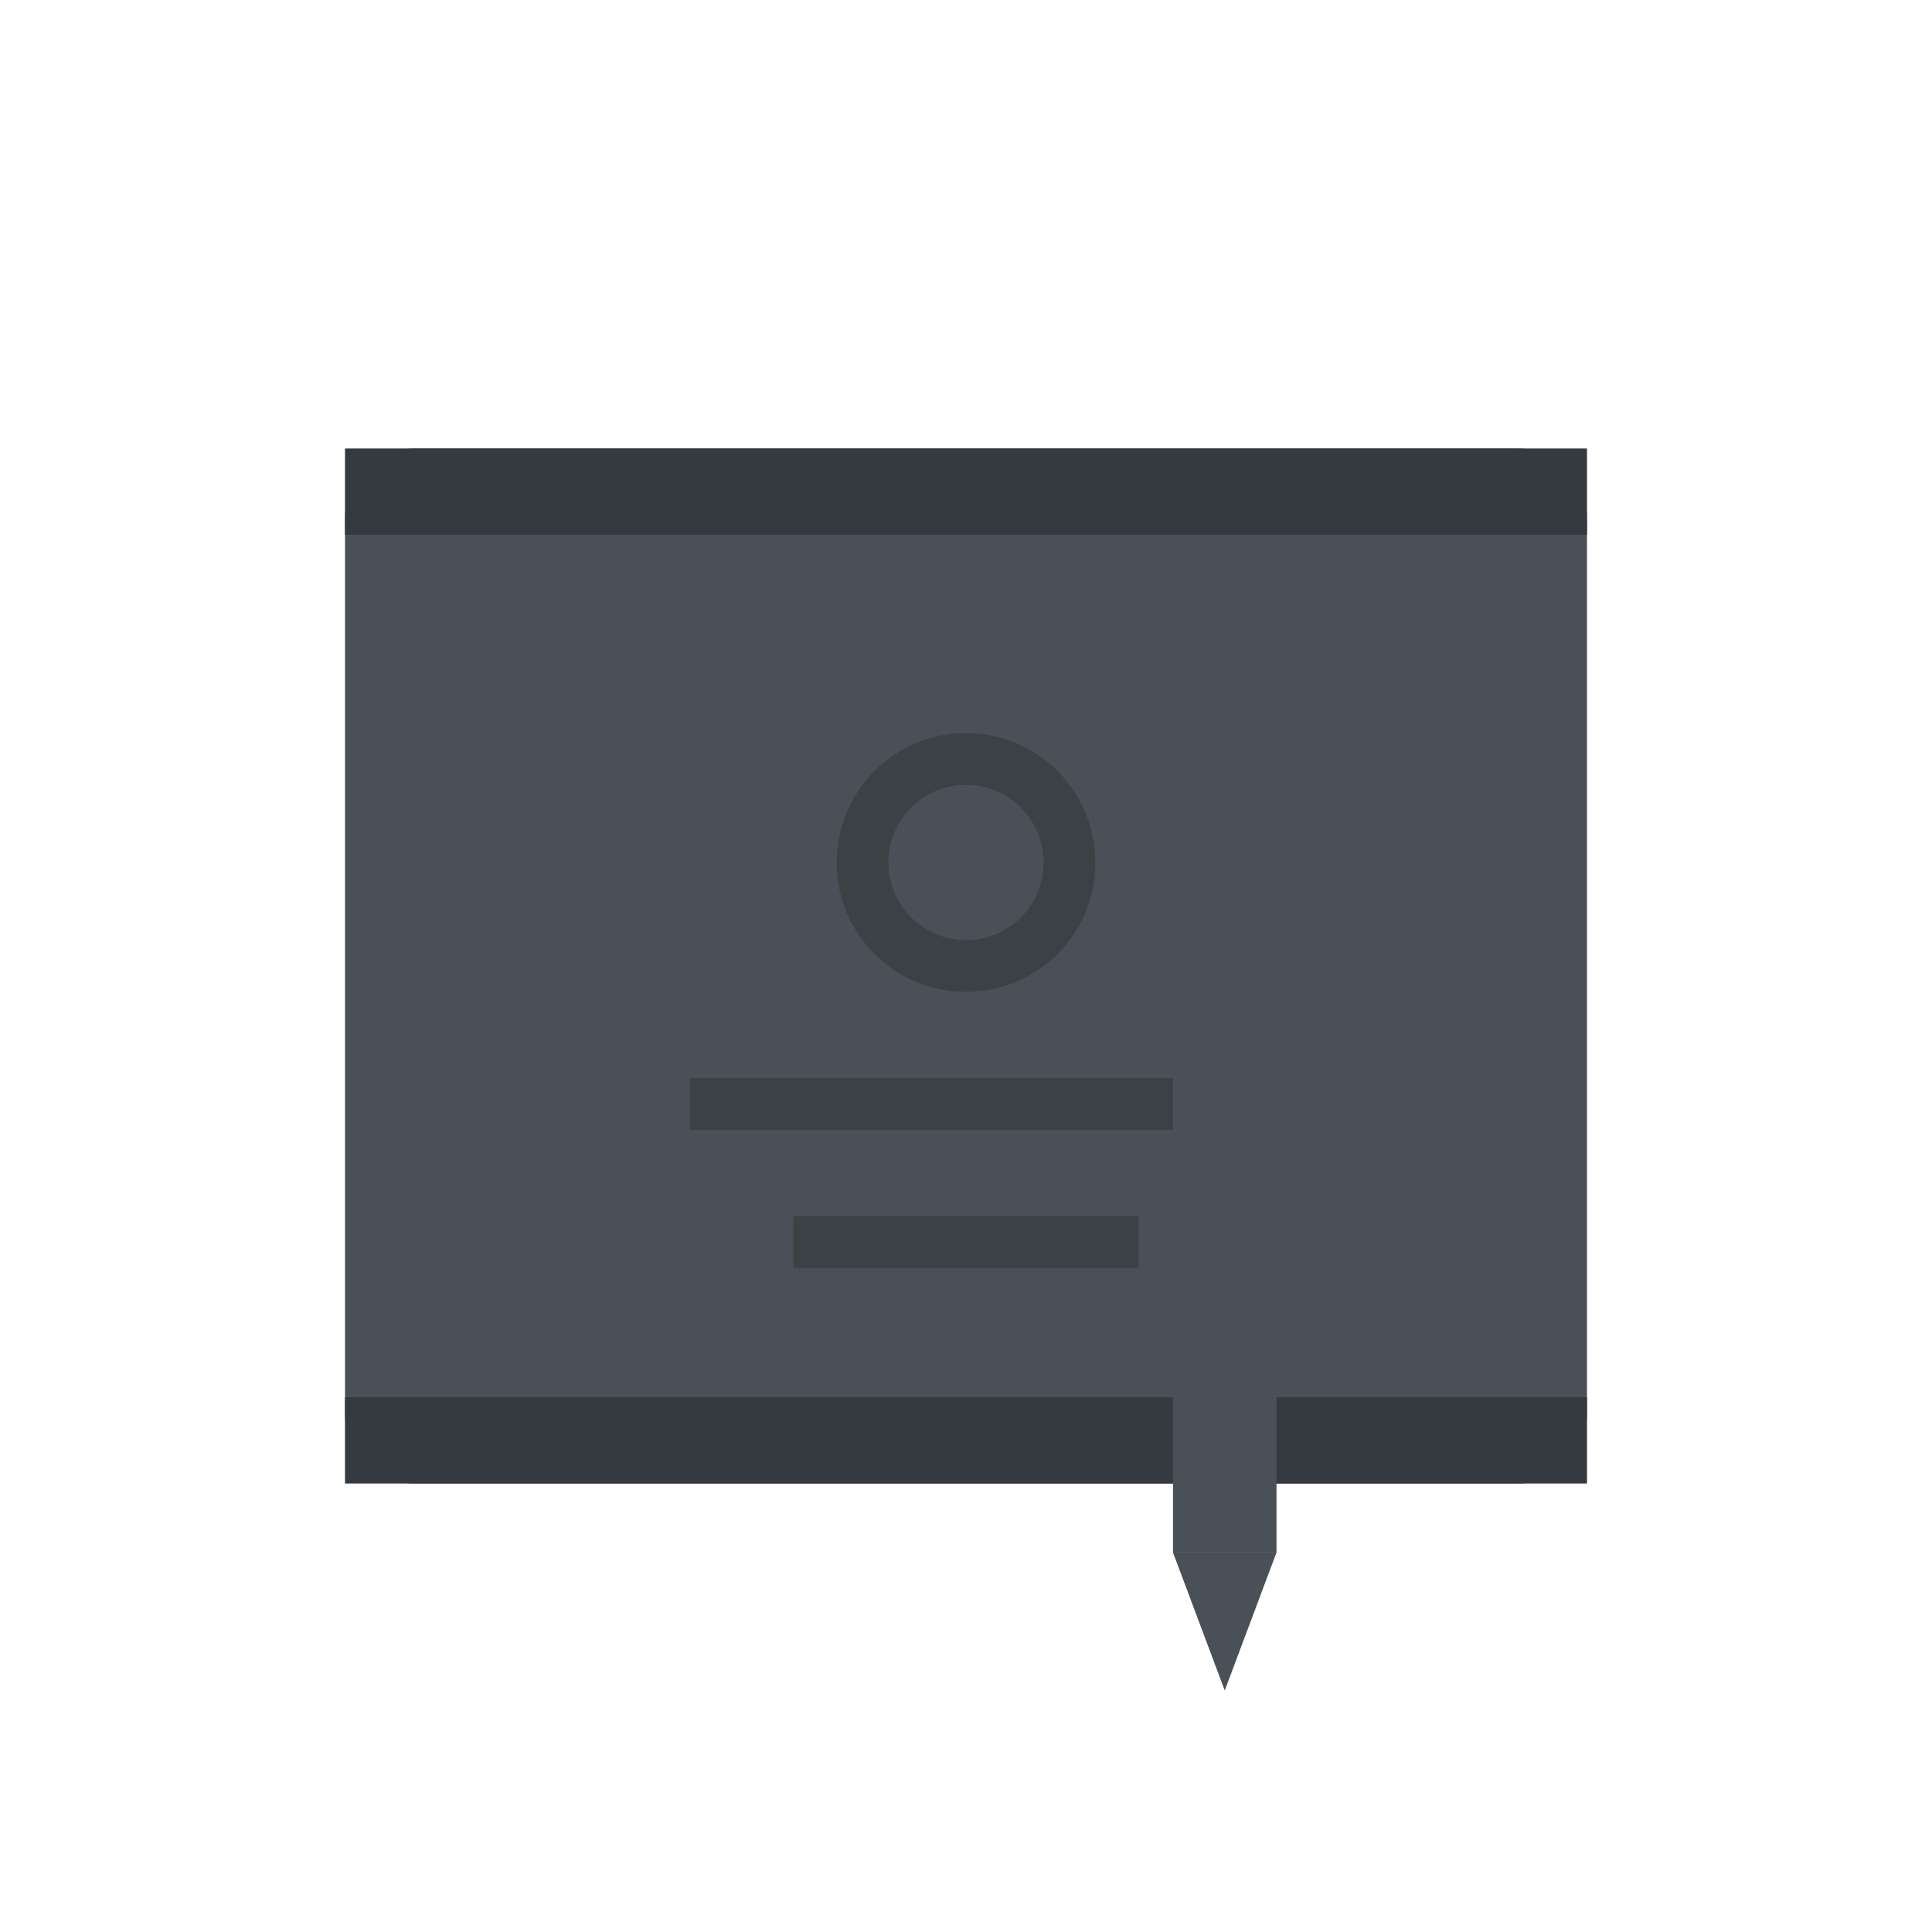
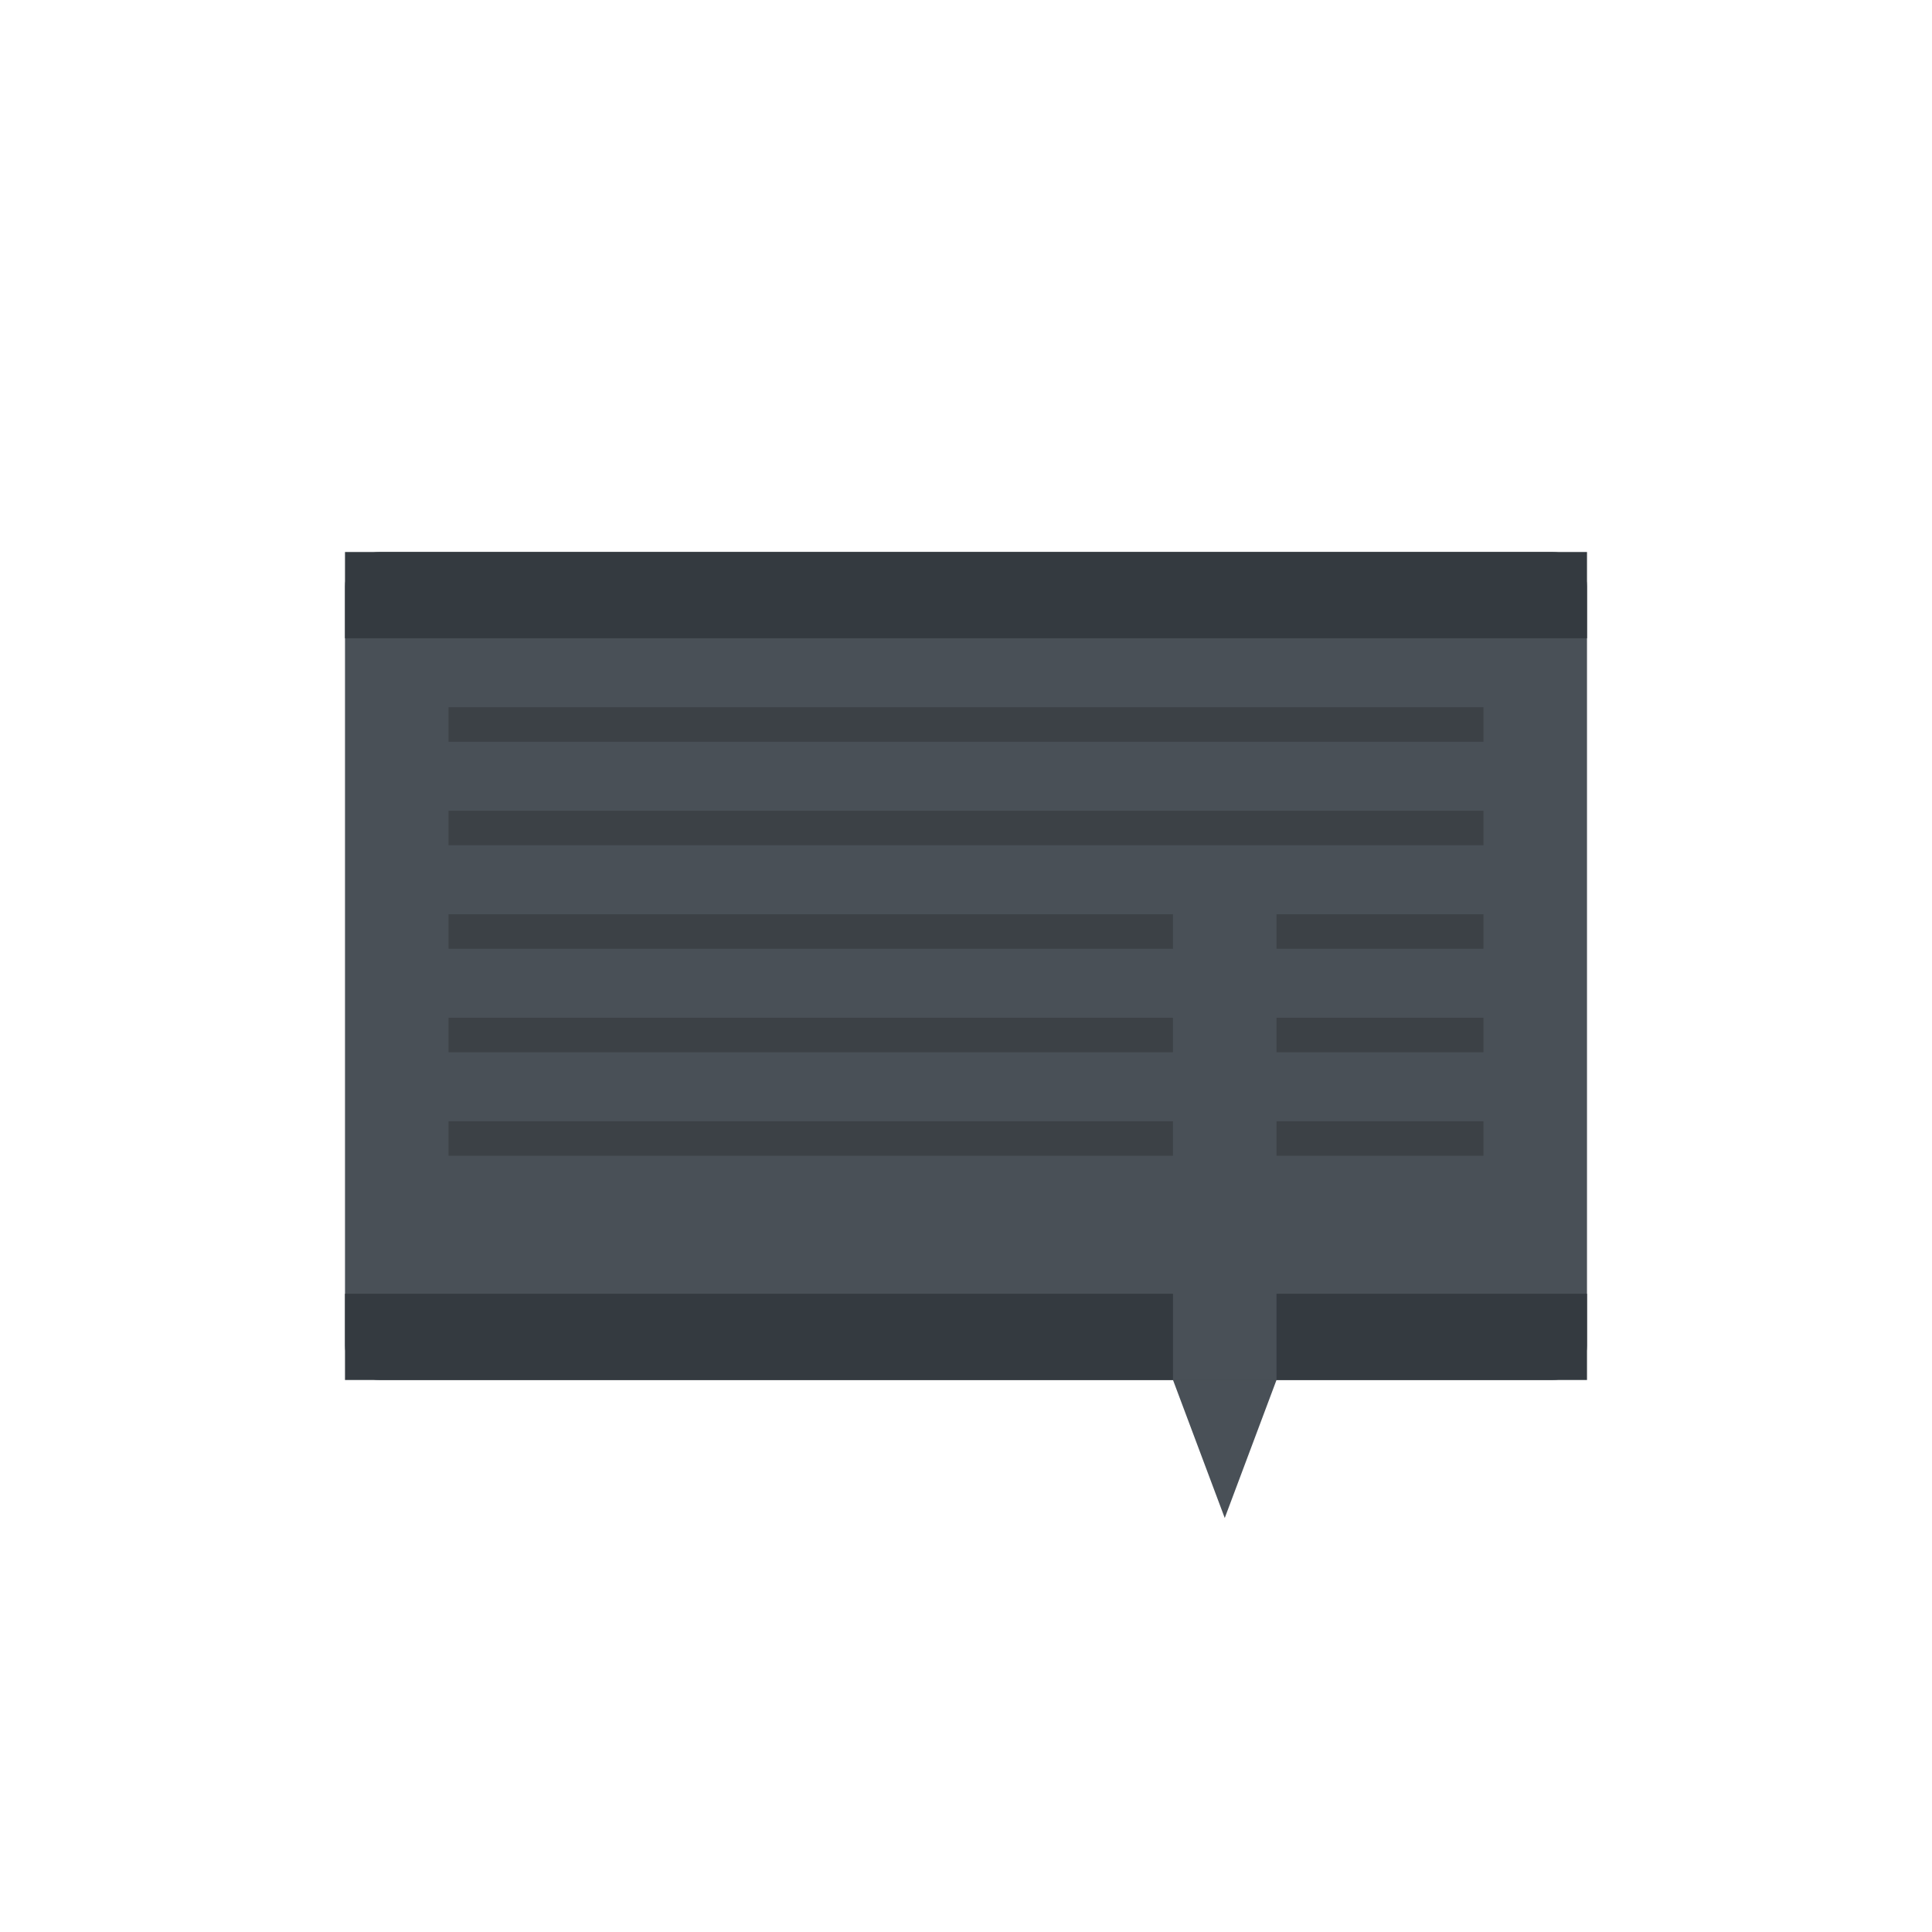
<svg xmlns="http://www.w3.org/2000/svg" viewBox="0 0 56 56" width="56" height="56">
  <g transform="translate(28, 28)">
-     <rect x="-18" y="-15" width="36" height="30" rx="2" fill="#495057" />
-     <rect x="-18" y="-15" width="36" height="2.5" fill="#343A40" />
-     <rect x="-18" y="12.5" width="36" height="2.5" fill="#343A40" />
-     <circle cx="0" cy="-3" r="3" fill="none" stroke="#1e1e1e" stroke-width="1.5" opacity="0.3" />
-     <line x1="-8" y1="4" x2="8" y2="4" stroke="#1e1e1e" stroke-width="1.5" opacity="0.3" />
-     <line x1="-5" y1="8" x2="5" y2="8" stroke="#1e1e1e" stroke-width="1.5" opacity="0.3" />
-     <rect x="6" y="-3" width="3" height="20" fill="#495057" />
-     <polygon points="6,17 9,17 7.5,21" fill="#495057" />
+     <rect x="-18" y="-12" width="36" height="24" rx="1" fill="#495057" />
+     <rect x="-18" y="-12" width="36" height="2.5" fill="#343A40" />
+     <rect x="-18" y="9.5" width="36" height="2.5" fill="#343A40" />
+     <line x1="-15" y1="-7" x2="15" y2="-7" stroke="#1e1e1e" stroke-width="1" opacity="0.3" />
+     <line x1="-15" y1="-4" x2="15" y2="-4" stroke="#1e1e1e" stroke-width="1" opacity="0.3" />
+     <line x1="-15" y1="-1" x2="15" y2="-1" stroke="#1e1e1e" stroke-width="1" opacity="0.3" />
+     <line x1="-15" y1="2" x2="15" y2="2" stroke="#1e1e1e" stroke-width="1" opacity="0.3" />
+     <line x1="-15" y1="5" x2="15" y2="5" stroke="#1e1e1e" stroke-width="1" opacity="0.3" />
+     <rect x="6" y="-2" width="3" height="14" fill="#495057" />
+     <polygon points="6,12 9,12 7.5,16" fill="#495057" />
  </g>
</svg>
